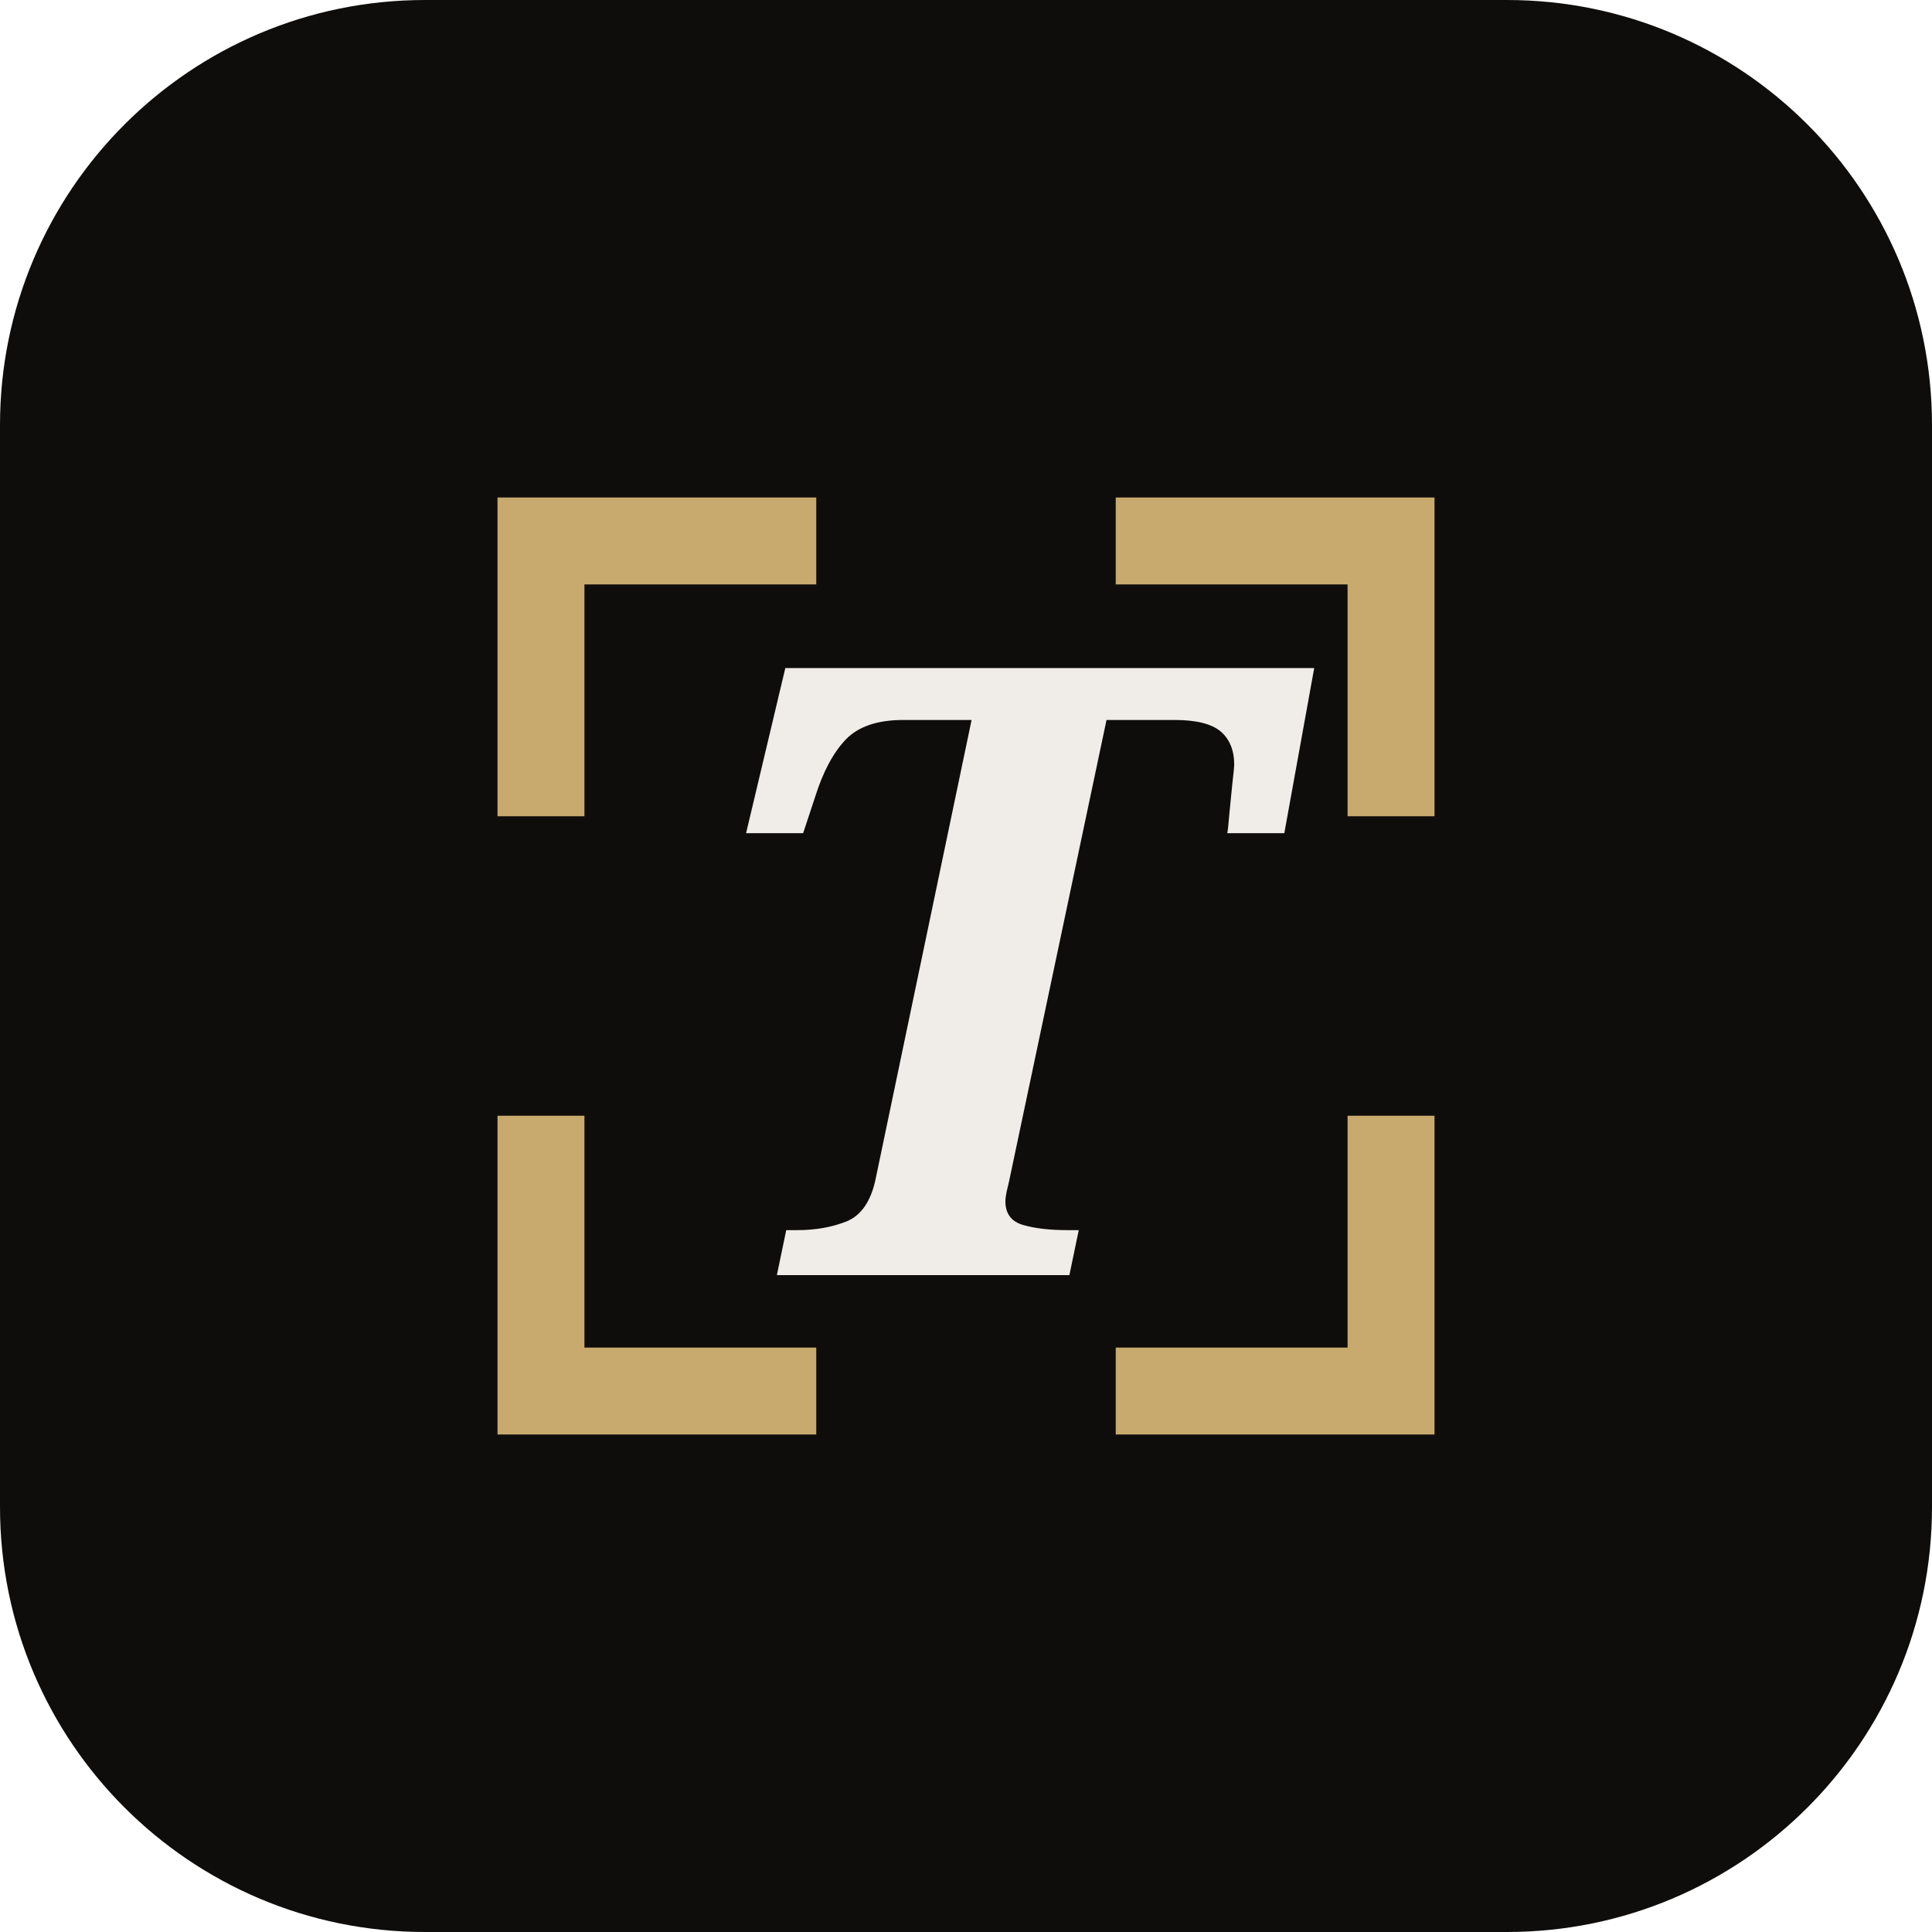
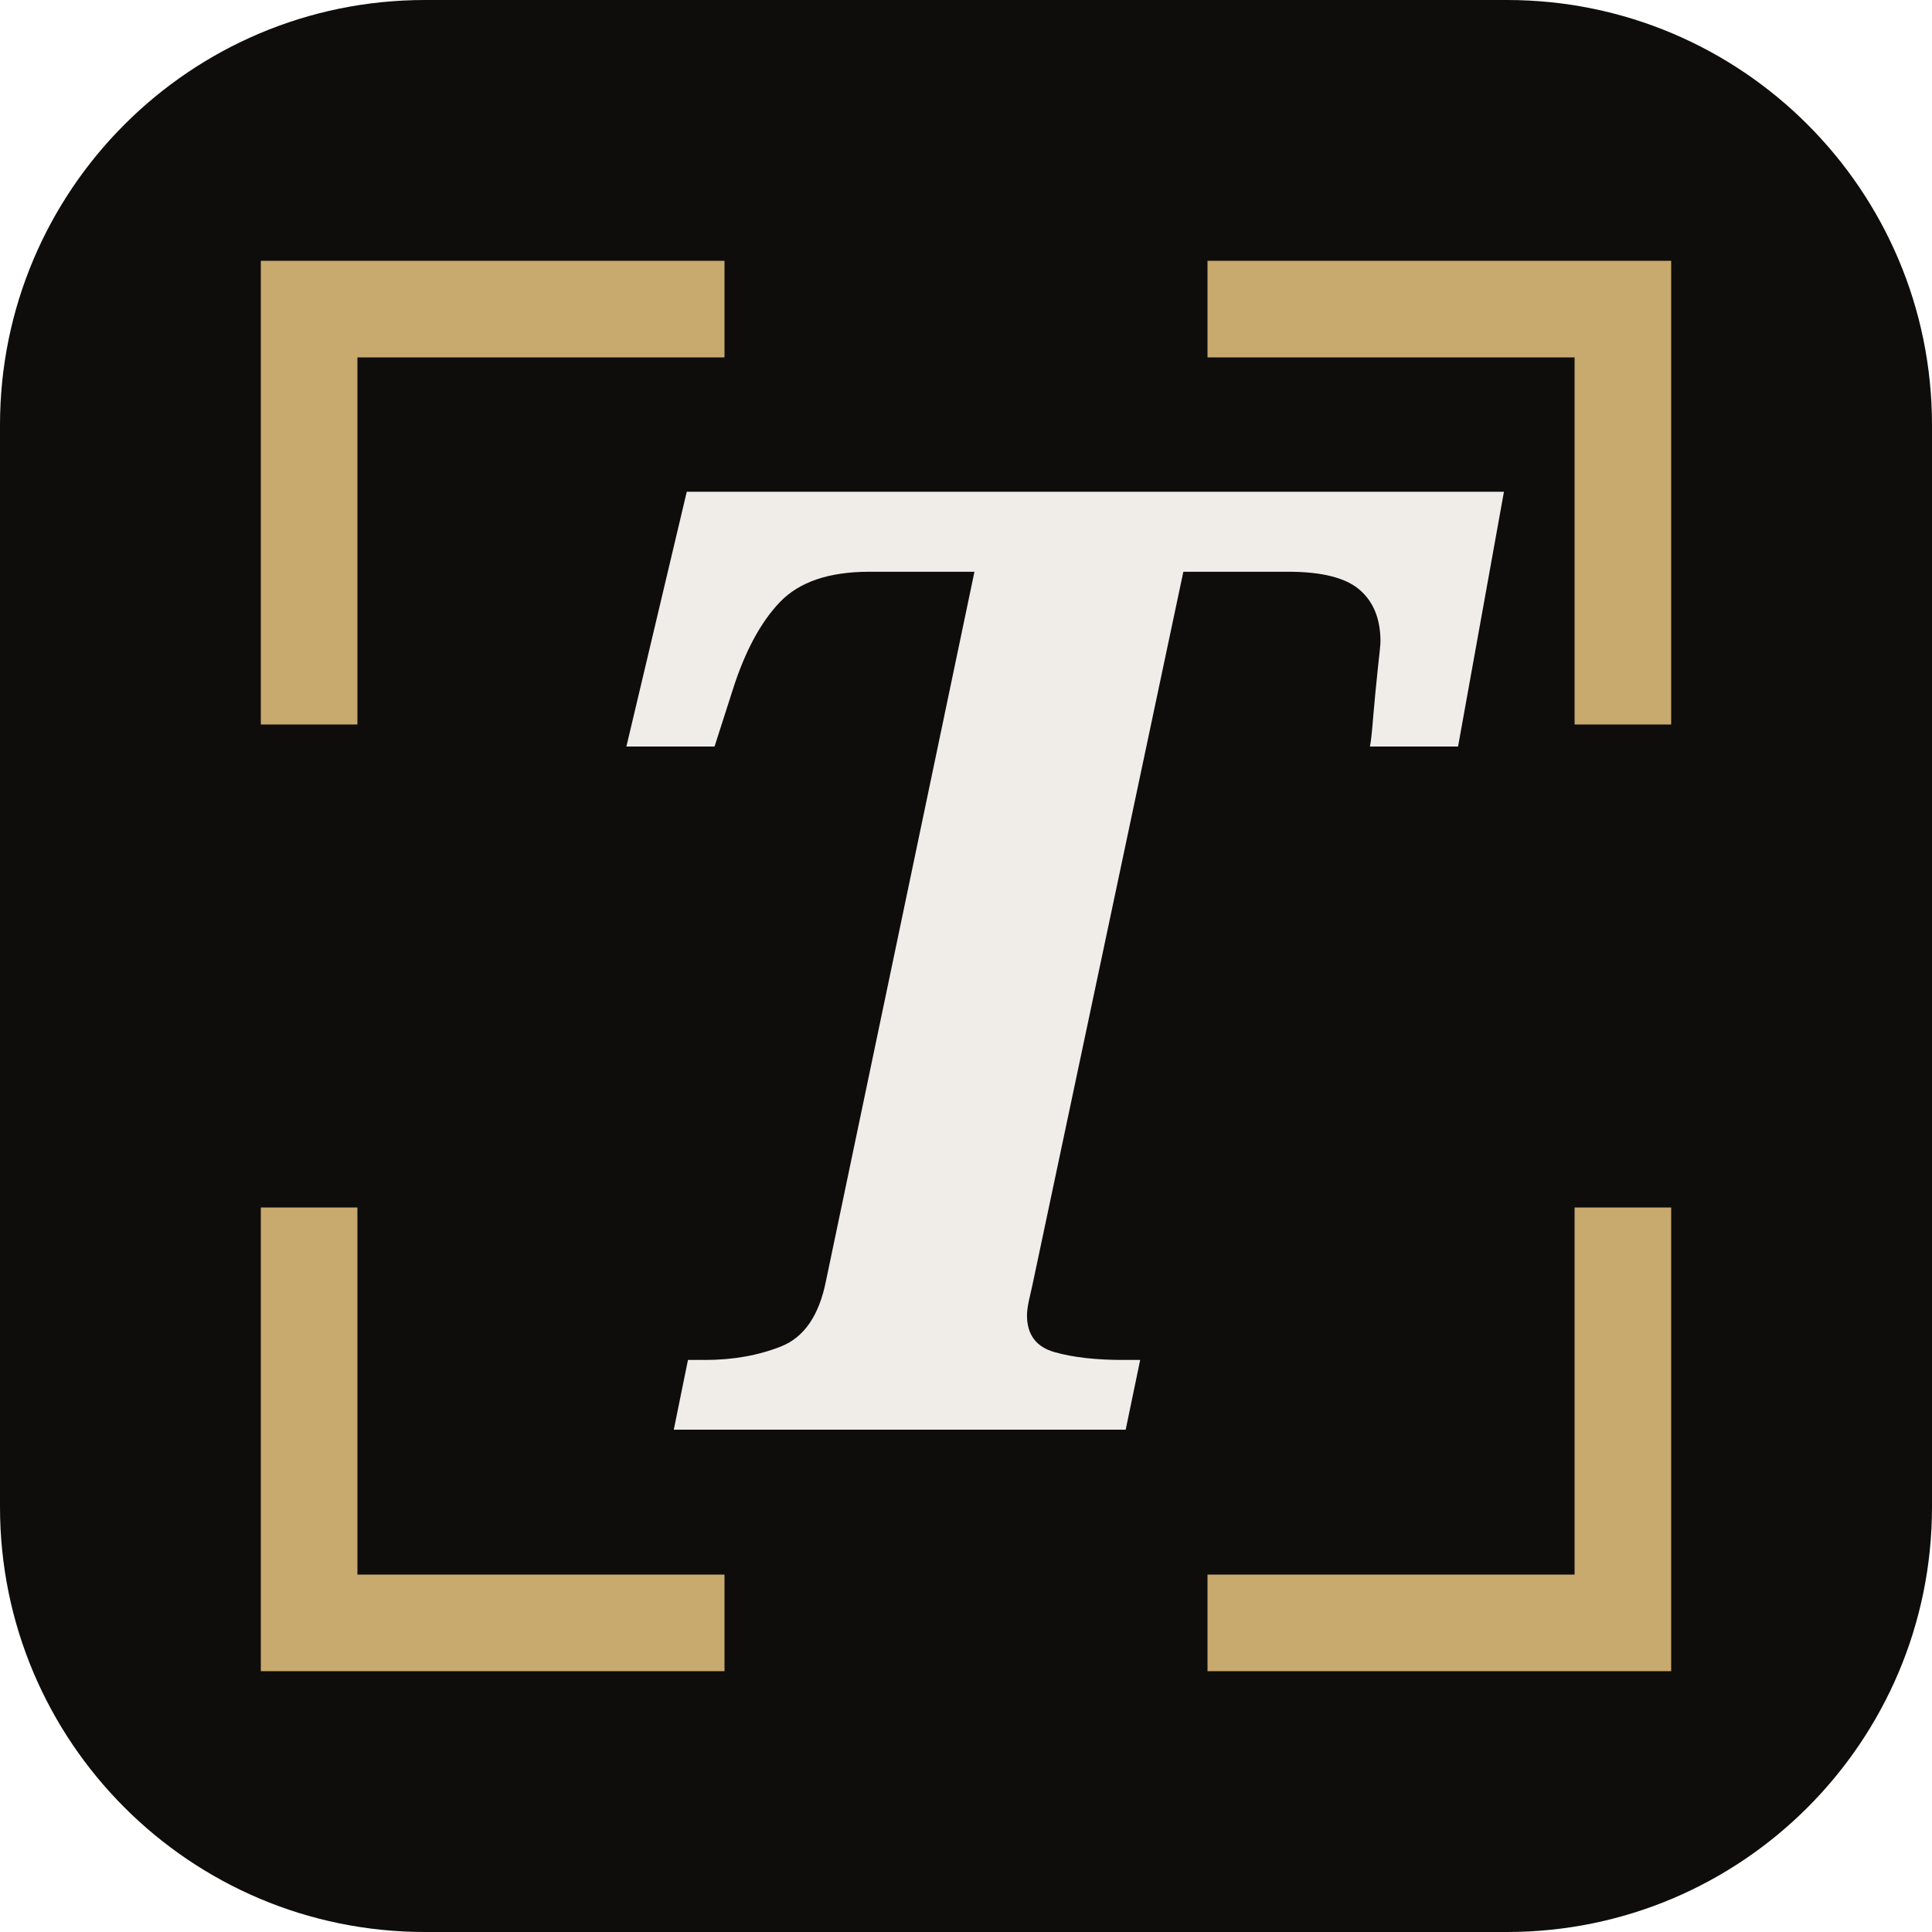
<svg xmlns="http://www.w3.org/2000/svg" viewBox="0 0 100 100">
  <rect width="100" height="100" rx="22" fill="#0e0d0b" />
-   <path d="M 28 40 L 28 28 L 40 28" fill="none" stroke="#c8a96e" stroke-width="4.5" stroke-linecap="square" />
-   <path d="M 72 40 L 72 28 L 60 28" fill="none" stroke="#c8a96e" stroke-width="4.5" stroke-linecap="square" />
-   <path d="M 28 60 L 28 72 L 40 72" fill="none" stroke="#c8a96e" stroke-width="4.5" stroke-linecap="square" />
-   <path d="M 72 60 L 72 72 L 60 72" fill="none" stroke="#c8a96e" stroke-width="4.5" stroke-linecap="square" />
-   <text x="50" y="66" font-family="'Libre Baskerville', Georgia, serif" font-weight="bold" font-style="italic" font-size="44" text-anchor="middle" fill="#f0ede8">T</text>
+   <path d="M 16 35 L 16 16 L 35 16" fill="none" stroke="#c8a96e" stroke-width="5" stroke-linecap="square" />
+   <path d="M 84 35 L 84 16 L 65 16" fill="none" stroke="#c8a96e" stroke-width="5" stroke-linecap="square" />
+   <path d="M 16 65 L 16 84 L 35 84" fill="none" stroke="#c8a96e" stroke-width="5" stroke-linecap="square" />
+   <path d="M 84 65 L 84 84 L 65 84" fill="none" stroke="#c8a96e" stroke-width="5" stroke-linecap="square" />
+   <text x="50" y="74" font-family="'Libre Baskerville', Georgia, serif" font-weight="bold" font-style="italic" font-size="68" text-anchor="middle" fill="#f0ede8">T</text>
</svg>
